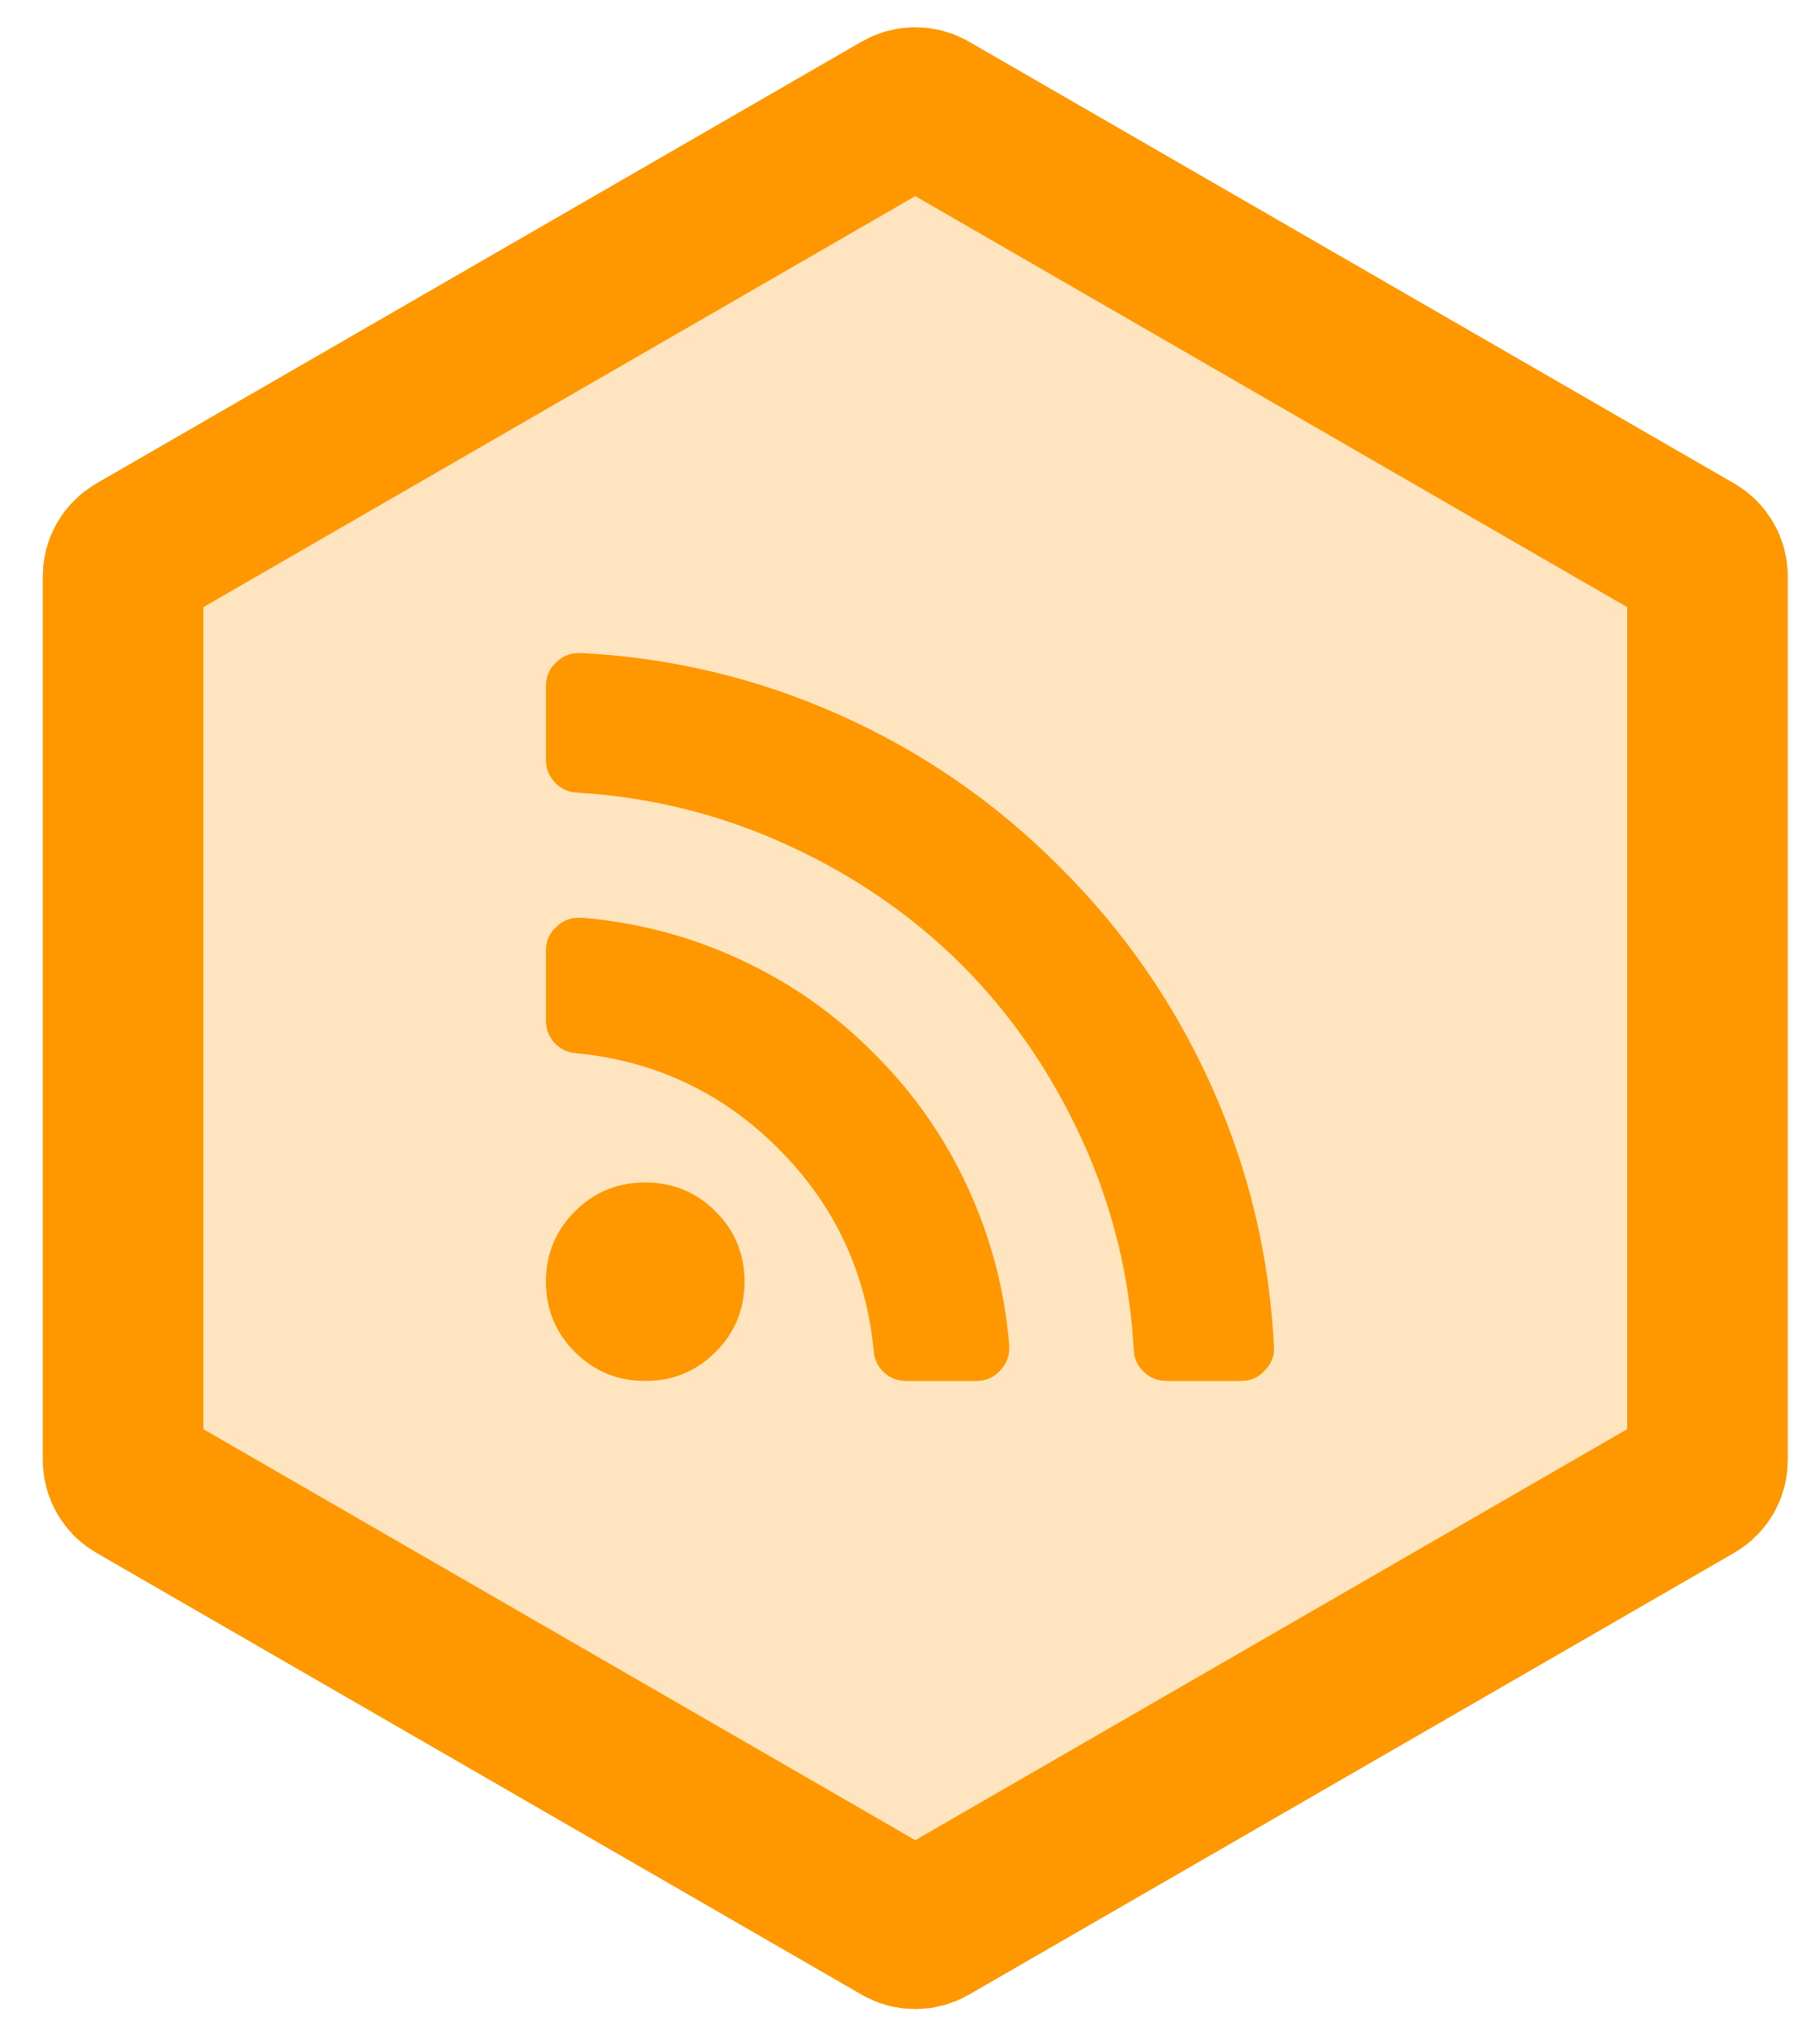
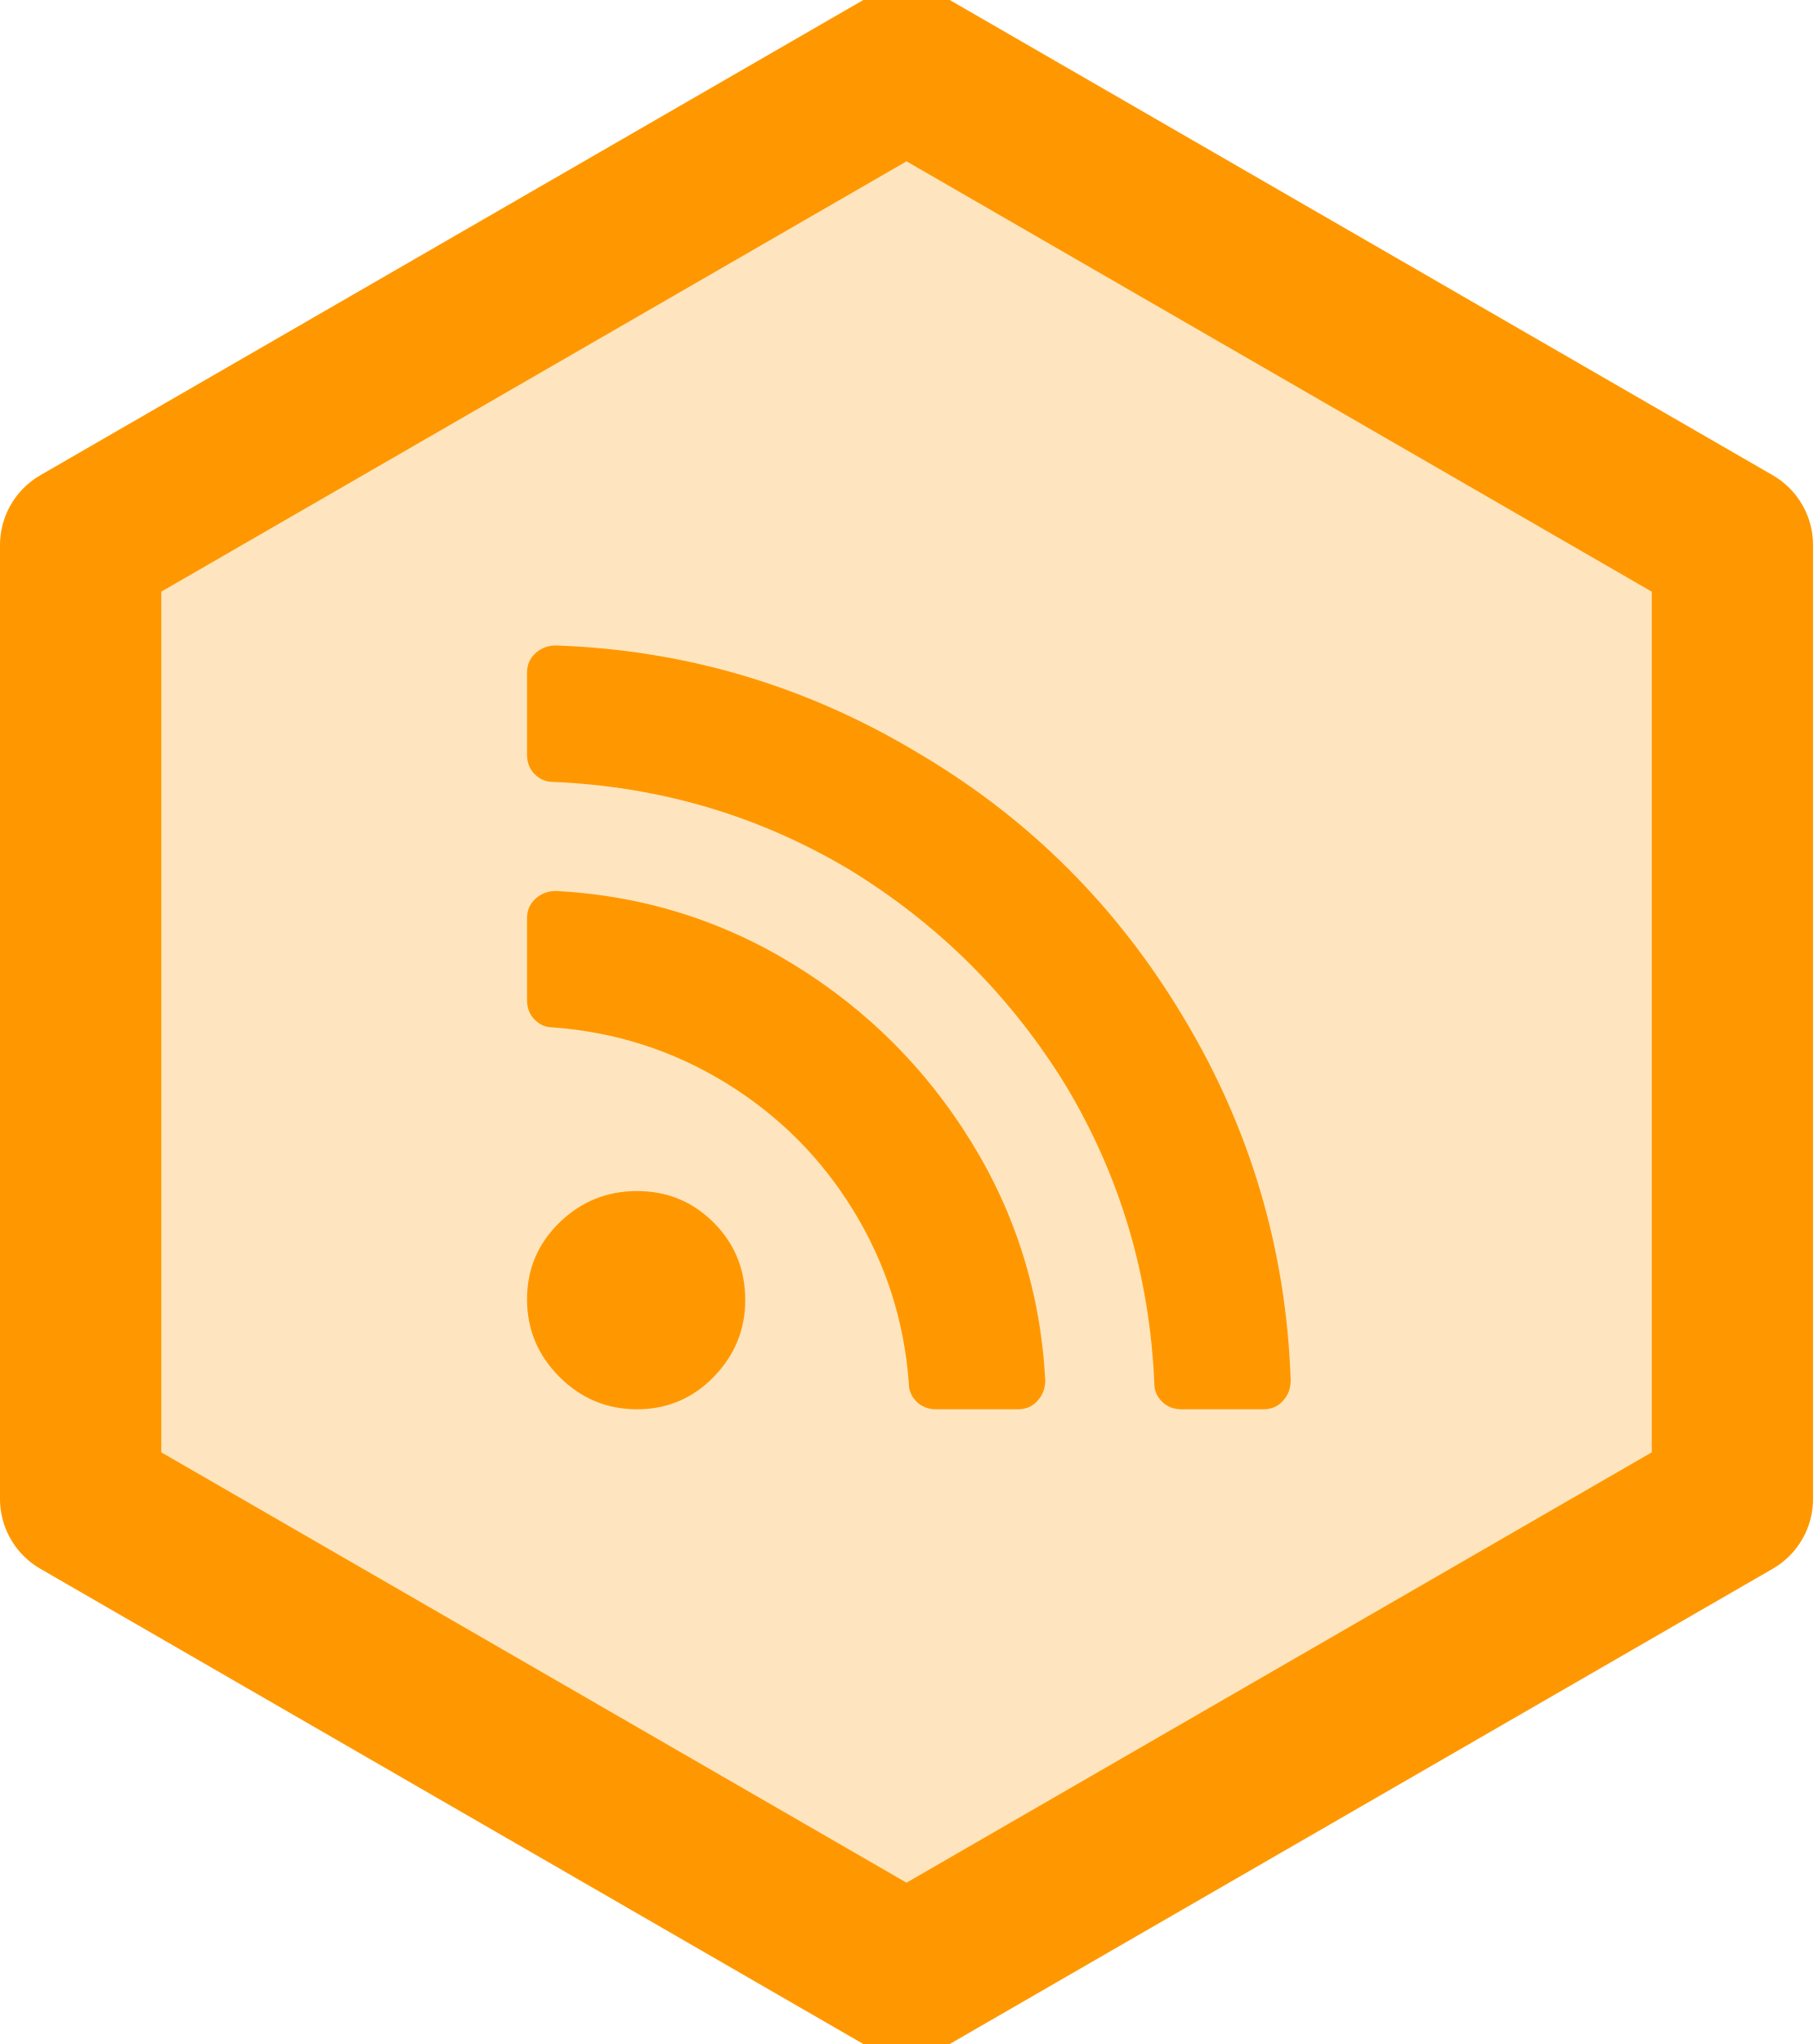
- <svg xmlns="http://www.w3.org/2000/svg" xmlns:xlink="http://www.w3.org/1999/xlink" width="170px" height="190px" viewBox="0 0 170 190" version="1.1">
+ <svg xmlns="http://www.w3.org/2000/svg" xmlns:xlink="http://www.w3.org/1999/xlink" width="169px" height="190px" viewBox="0 0 169 190" version="1.1">
  <defs>
-     <path d="M86.5,2.887 L158,44.167 L158,44.167 C161.094,45.954 163,49.255 163,52.828 L163,135.389 L163,135.389 C163,138.961 161.094,142.263 158,144.049 L86.5,185.329 L86.5,185.329 C83.406,187.116 79.594,187.116 76.5,185.329 L5,144.049 L5,144.049 C1.906,142.263 7.10542736e-14,138.961 6.03961325e-14,135.389 L-5.32907052e-15,52.828 L3.55271368e-15,52.828 C7.10542736e-15,49.255 1.906,45.954 5,44.167 L76.5,2.887 L76.5,2.887 C79.594,1.1 83.406,1.1 86.5,2.887 Z" id="path-1" />
+     <polygon id="path-1" points="69.282 0 138.564 40 138.564 120 69.282 160 3.19744231e-14 120 -1.24344979e-14 40" />
  </defs>
-   <g id="Page-2" stroke="none" stroke-width="1" fill="none" fill-rule="evenodd">
-     <g id="pinax-blog">
-       <g transform="translate(4, 1)">
-         <g id="Polygon-Copy-6">
-           <use fill="#FFE5BF" fill-rule="evenodd" xlink:href="#path-1" />
-           <path stroke="#FF9800" stroke-width="15" d="M82.75,9.382 C81.976,8.935 81.024,8.935 80.25,9.382 L8.75,50.662 C7.976,51.109 7.5,51.934 7.5,52.828 L7.5,135.389 C7.5,136.282 7.976,137.107 8.75,137.554 L80.25,178.834 C81.024,179.281 81.976,179.281 82.75,178.834 L154.25,137.554 C155.024,137.107 155.5,136.282 155.5,135.389 L155.5,52.828 C155.5,51.934 155.024,51.109 154.25,50.662 L82.75,9.382 Z" />
-         </g>
-         <path d="M65.545,118.727 C65.545,121.303 64.644,123.492 62.841,125.295 C61.038,127.098 58.848,128 56.273,128 C53.697,128 51.508,127.098 49.705,125.295 C47.902,123.492 47,121.303 47,118.727 C47,116.152 47.902,113.962 49.705,112.159 C51.508,110.356 53.697,109.455 56.273,109.455 C58.848,109.455 61.038,110.356 62.841,112.159 C64.644,113.962 65.545,116.152 65.545,118.727 Z M90.273,124.668 C90.337,125.569 90.063,126.342 89.452,126.986 C88.872,127.662 88.116,128 87.182,128 L80.662,128 C79.857,128 79.165,127.734 78.585,127.203 C78.006,126.672 77.684,126.004 77.619,125.199 C76.911,117.826 73.941,111.523 68.709,106.291 C63.477,101.059 57.174,98.089 49.801,97.381 C48.996,97.316 48.328,96.994 47.797,96.415 C47.266,95.835 47,95.143 47,94.338 L47,87.818 C47,86.884 47.338,86.128 48.014,85.548 C48.562,85.001 49.254,84.727 50.091,84.727 L50.332,84.727 C55.484,85.146 60.41,86.442 65.111,88.615 C69.812,90.788 73.981,93.71 77.619,97.381 C81.29,101.019 84.212,105.188 86.385,109.889 C88.558,114.59 89.854,119.516 90.273,124.668 Z M115,124.764 C115.064,125.634 114.775,126.39 114.131,127.034 C113.551,127.678 112.811,128 111.909,128 L105.003,128 C104.166,128 103.449,127.718 102.854,127.155 C102.258,126.591 101.944,125.907 101.912,125.102 C101.526,118.18 99.9,111.604 97.034,105.374 C94.169,99.143 90.442,93.734 85.854,89.146 C81.266,84.558 75.857,80.831 69.626,77.966 C63.396,75.1 56.82,73.458 49.898,73.04 C49.093,73.008 48.409,72.694 47.845,72.098 C47.282,71.502 47,70.802 47,69.997 L47,63.091 C47,62.189 47.322,61.449 47.966,60.869 C48.545,60.29 49.254,60 50.091,60 L50.236,60 C58.671,60.419 66.745,62.35 74.456,65.795 C82.167,69.241 89.017,73.973 95.006,79.994 C101.027,85.983 105.759,92.833 109.205,100.544 C112.65,108.255 114.581,116.329 115,124.764 Z" id="pinax-blog-copy" fill="#FF9800" />
+   <g id="Hexagons" stroke="none" stroke-width="1" fill="none" fill-rule="evenodd" transform="translate(-46, -245)">
+     <g id="pinax-blog" transform="translate(61, 260)">
+       <g id="Polygon-Copy-6" stroke-linejoin="round">
+         <use fill="#FFE5BF" fill-rule="evenodd" xlink:href="#path-1" />
+         <path stroke="#FF9800" stroke-width="15" d="M69.282,-8.66 L146.064,35.67 L146.064,124.33 L69.282,168.66 L-7.5,124.33 L-7.5,35.67 L69.282,-8.66 Z" />
      </g>
+       <path d="M54.286,105.857 C54.286,108.604 53.308,110.981 51.354,112.989 C49.399,114.996 47.022,116 44.222,116 C41.422,116 39.019,114.996 37.011,112.989 C35.004,110.981 34,108.578 34,105.778 C34,102.978 35.004,100.601 37.011,98.646 C39.019,96.692 41.422,95.714 44.222,95.714 C47.022,95.714 49.399,96.692 51.354,98.646 C53.308,100.601 54.286,103.004 54.286,105.857 Z M82.179,113.306 C82.179,114.045 81.941,114.679 81.465,115.208 C80.99,115.736 80.382,116 79.643,116 L72.036,116 C71.296,116 70.689,115.762 70.213,115.287 C69.738,114.811 69.5,114.257 69.5,113.623 C69.077,107.812 67.36,102.45 64.349,97.537 C61.338,92.624 57.376,88.662 52.463,85.651 C47.55,82.64 42.188,80.923 36.377,80.5 C35.743,80.5 35.189,80.262 34.713,79.787 C34.238,79.311 34,78.704 34,77.964 L34,70.357 C34,69.618 34.264,69.01 34.792,68.535 C35.321,68.059 35.955,67.821 36.694,67.821 C44.724,68.244 52.12,70.542 58.882,74.715 C65.644,78.889 71.111,84.356 75.285,91.118 C79.458,97.88 81.756,105.276 82.179,113.306 Z M105,113.306 C105,114.045 104.762,114.679 104.287,115.208 C103.812,115.736 103.204,116 102.464,116 L94.857,116 C94.118,116 93.51,115.762 93.035,115.287 C92.559,114.811 92.322,114.257 92.322,113.623 C91.899,103.586 89.152,94.341 84.08,85.888 C79.009,77.647 72.353,70.991 64.112,65.92 C55.659,60.848 46.414,58.101 36.377,57.679 C35.743,57.679 35.189,57.441 34.713,56.965 C34.238,56.49 34,55.882 34,55.143 L34,47.536 C34,46.796 34.264,46.189 34.792,45.713 C35.321,45.238 35.955,45 36.694,45 C48.845,45.423 60.15,48.804 70.609,55.143 C80.752,61.165 88.888,69.301 95.016,79.549 C101.249,89.903 104.578,101.156 105,113.306 Z" fill="#FF9800" />
    </g>
  </g>
</svg>
